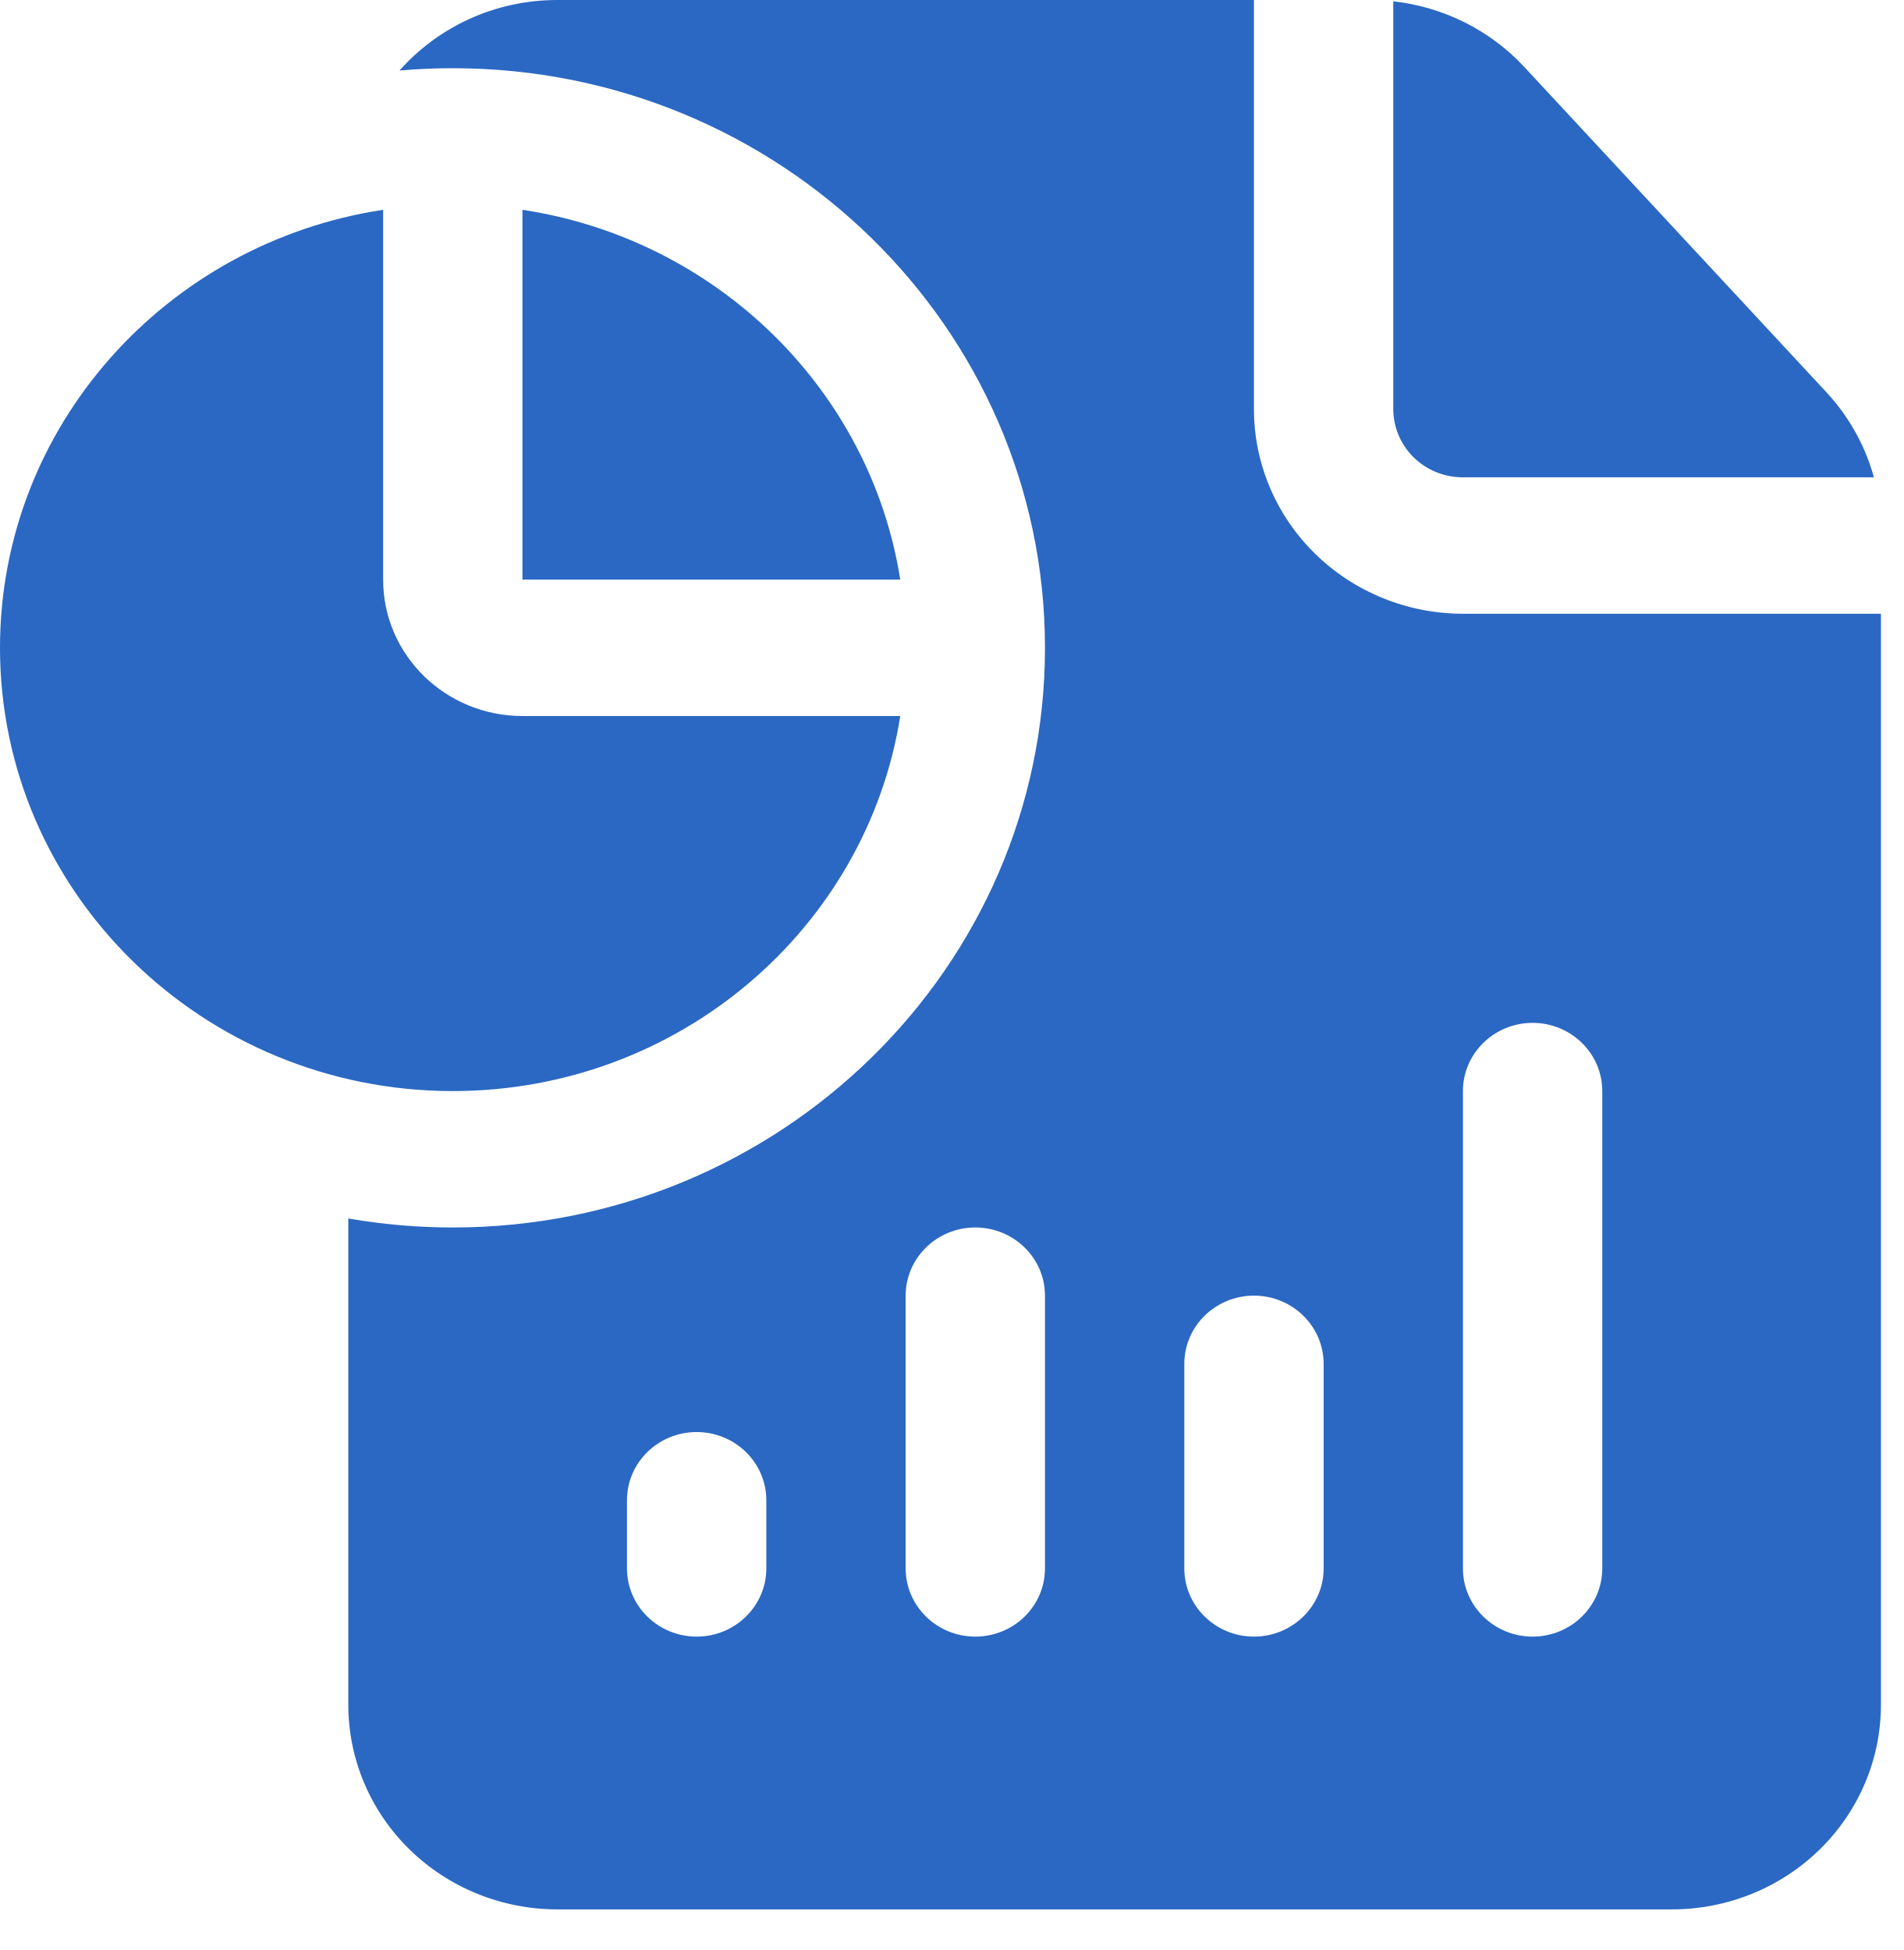
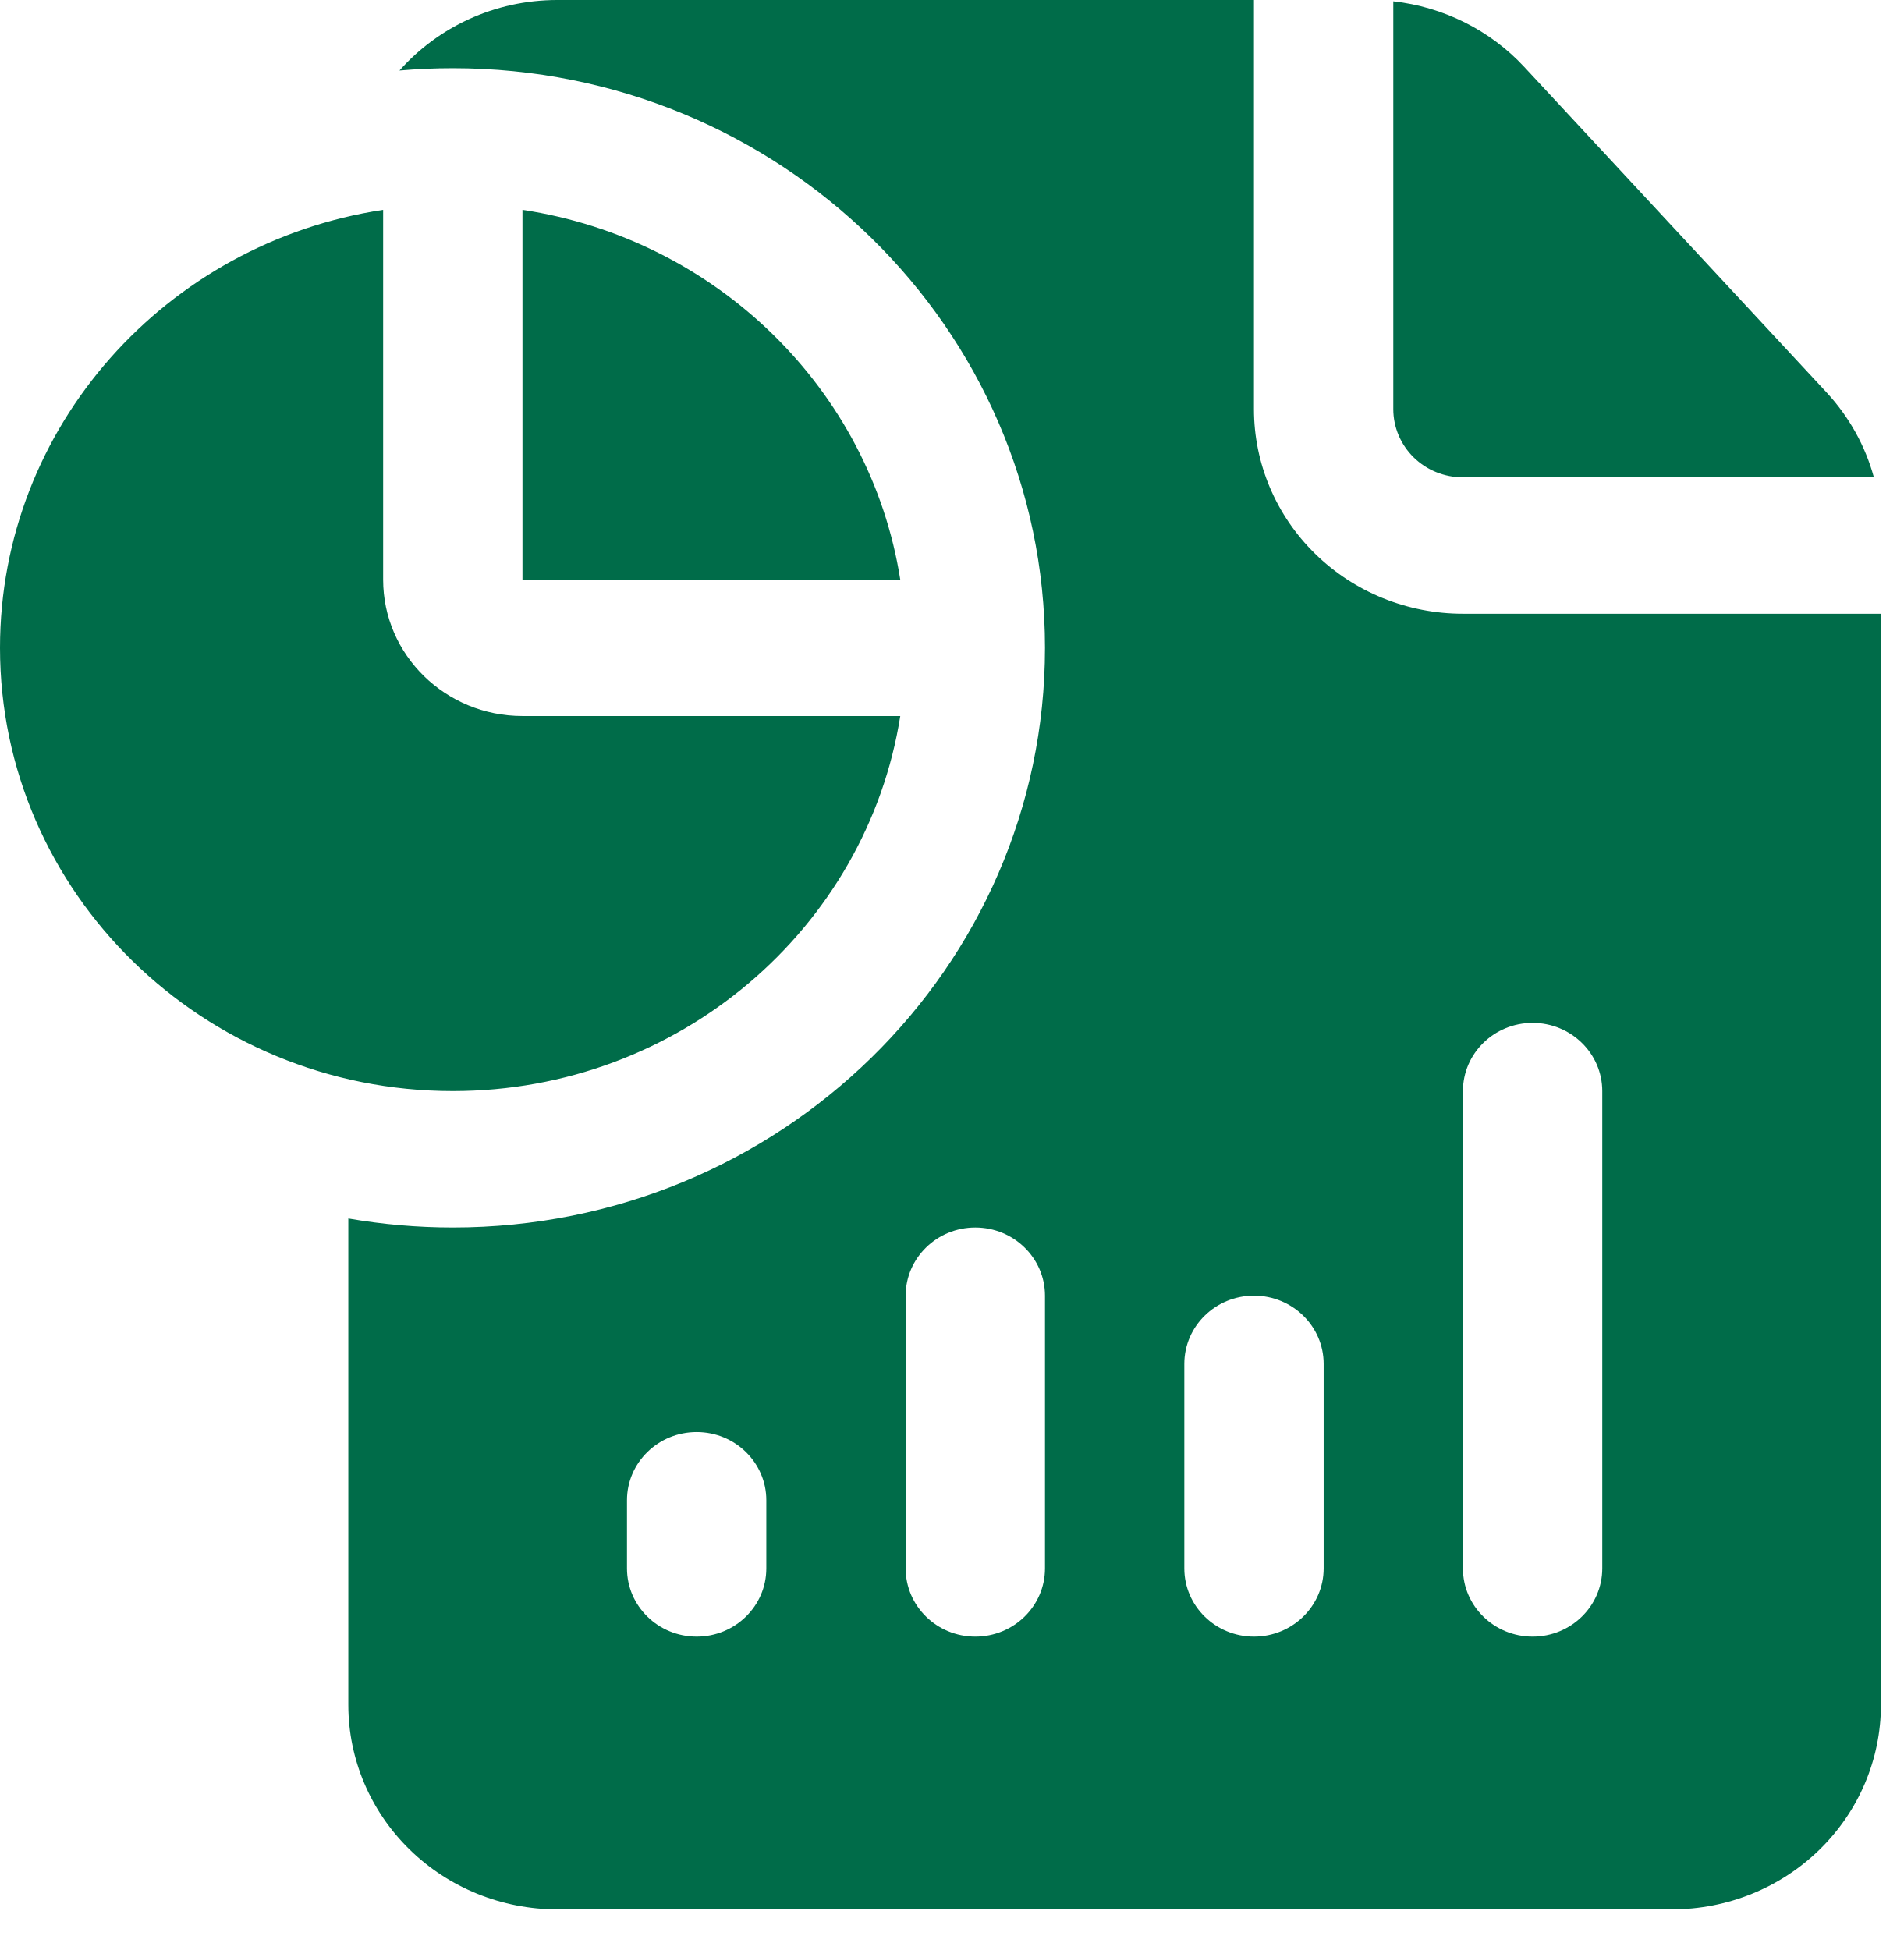
<svg xmlns="http://www.w3.org/2000/svg" width="41" height="42" viewBox="0 0 41 42" fill="none">
-   <path fill-rule="evenodd" clip-rule="evenodd" d="M40.512 13.219V36.719C40.512 37.888 40.038 39.008 39.194 39.834C38.349 40.661 37.205 41.125 36.011 41.125H12.004C10.81 41.125 9.665 40.661 8.82 39.834C7.976 39.008 7.502 37.888 7.502 36.719V26.244C8.233 26.371 8.986 26.438 9.753 26.438C16.792 26.438 22.507 20.843 22.507 13.953C22.507 7.063 16.792 1.469 9.753 1.469C9.365 1.469 8.981 1.486 8.604 1.519C9.429 0.589 10.647 0 12.004 0H27.008V8.812C27.008 9.982 27.482 11.102 28.326 11.928C29.171 12.755 30.316 13.219 31.509 13.219H40.512ZM16.505 33.781V32.312C16.505 31.502 15.832 30.844 15.005 30.844C14.177 30.844 13.504 31.502 13.504 32.312V33.781C13.504 34.592 14.177 35.25 15.005 35.25C15.832 35.25 16.505 34.592 16.505 33.781ZM22.507 33.781V27.906C22.507 27.096 21.834 26.438 21.006 26.438C20.179 26.438 19.506 27.096 19.506 27.906V33.781C19.506 34.592 20.179 35.25 21.006 35.25C21.834 35.25 22.507 34.592 22.507 33.781ZM28.509 33.781V29.375C28.509 28.564 27.835 27.906 27.008 27.906C26.181 27.906 25.508 28.564 25.508 29.375V33.781C25.508 34.592 26.181 35.25 27.008 35.25C27.835 35.25 28.509 34.592 28.509 33.781ZM34.51 33.781V23.5C34.51 22.689 33.837 22.031 33.01 22.031C32.182 22.031 31.509 22.689 31.509 23.5V33.781C31.509 34.592 32.182 35.25 33.01 35.25C33.837 35.25 34.51 34.592 34.51 33.781ZM30.009 0.028C31.087 0.148 32.093 0.648 32.83 1.442L39.342 8.453C39.828 8.978 40.176 9.606 40.36 10.281H31.509C31.111 10.281 30.729 10.127 30.448 9.851C30.168 9.576 30.009 9.202 30.009 8.812V0.028ZM19.39 15.422C18.668 19.994 14.625 23.5 9.753 23.5C4.371 23.5 0 19.221 0 13.953C0 9.184 3.582 5.226 8.252 4.519V12.484C8.252 14.107 9.596 15.422 11.253 15.422H19.39ZM11.253 4.519C15.435 5.152 18.745 8.391 19.39 12.484H11.253V4.519Z" fill="#2B68C3" />
+   <path fill-rule="evenodd" clip-rule="evenodd" d="M40.512 13.219V36.719C40.512 37.888 40.038 39.008 39.194 39.834C38.349 40.661 37.205 41.125 36.011 41.125H12.004C10.81 41.125 9.665 40.661 8.82 39.834C7.976 39.008 7.502 37.888 7.502 36.719V26.244C8.233 26.371 8.986 26.438 9.753 26.438C16.792 26.438 22.507 20.843 22.507 13.953C22.507 7.063 16.792 1.469 9.753 1.469C9.365 1.469 8.981 1.486 8.604 1.519C9.429 0.589 10.647 0 12.004 0H27.008V8.812C27.008 9.982 27.482 11.102 28.326 11.928C29.171 12.755 30.316 13.219 31.509 13.219H40.512ZM16.505 33.781V32.312C16.505 31.502 15.832 30.844 15.005 30.844C14.177 30.844 13.504 31.502 13.504 32.312V33.781C13.504 34.592 14.177 35.25 15.005 35.25C15.832 35.25 16.505 34.592 16.505 33.781ZM22.507 33.781V27.906C22.507 27.096 21.834 26.438 21.006 26.438C20.179 26.438 19.506 27.096 19.506 27.906V33.781C19.506 34.592 20.179 35.25 21.006 35.25C21.834 35.25 22.507 34.592 22.507 33.781ZM28.509 33.781V29.375C28.509 28.564 27.835 27.906 27.008 27.906C26.181 27.906 25.508 28.564 25.508 29.375V33.781C25.508 34.592 26.181 35.25 27.008 35.25C27.835 35.25 28.509 34.592 28.509 33.781ZM34.51 33.781V23.5C34.51 22.689 33.837 22.031 33.01 22.031C32.182 22.031 31.509 22.689 31.509 23.5V33.781C31.509 34.592 32.182 35.25 33.01 35.25C33.837 35.25 34.51 34.592 34.51 33.781ZM30.009 0.028C31.087 0.148 32.093 0.648 32.83 1.442L39.342 8.453C39.828 8.978 40.176 9.606 40.36 10.281H31.509C31.111 10.281 30.729 10.127 30.448 9.851C30.168 9.576 30.009 9.202 30.009 8.812V0.028ZM19.39 15.422C18.668 19.994 14.625 23.5 9.753 23.5C4.371 23.5 0 19.221 0 13.953C0 9.184 3.582 5.226 8.252 4.519V12.484C8.252 14.107 9.596 15.422 11.253 15.422H19.39ZM11.253 4.519C15.435 5.152 18.745 8.391 19.39 12.484H11.253V4.519Z" fill="#006C49" />
</svg>
